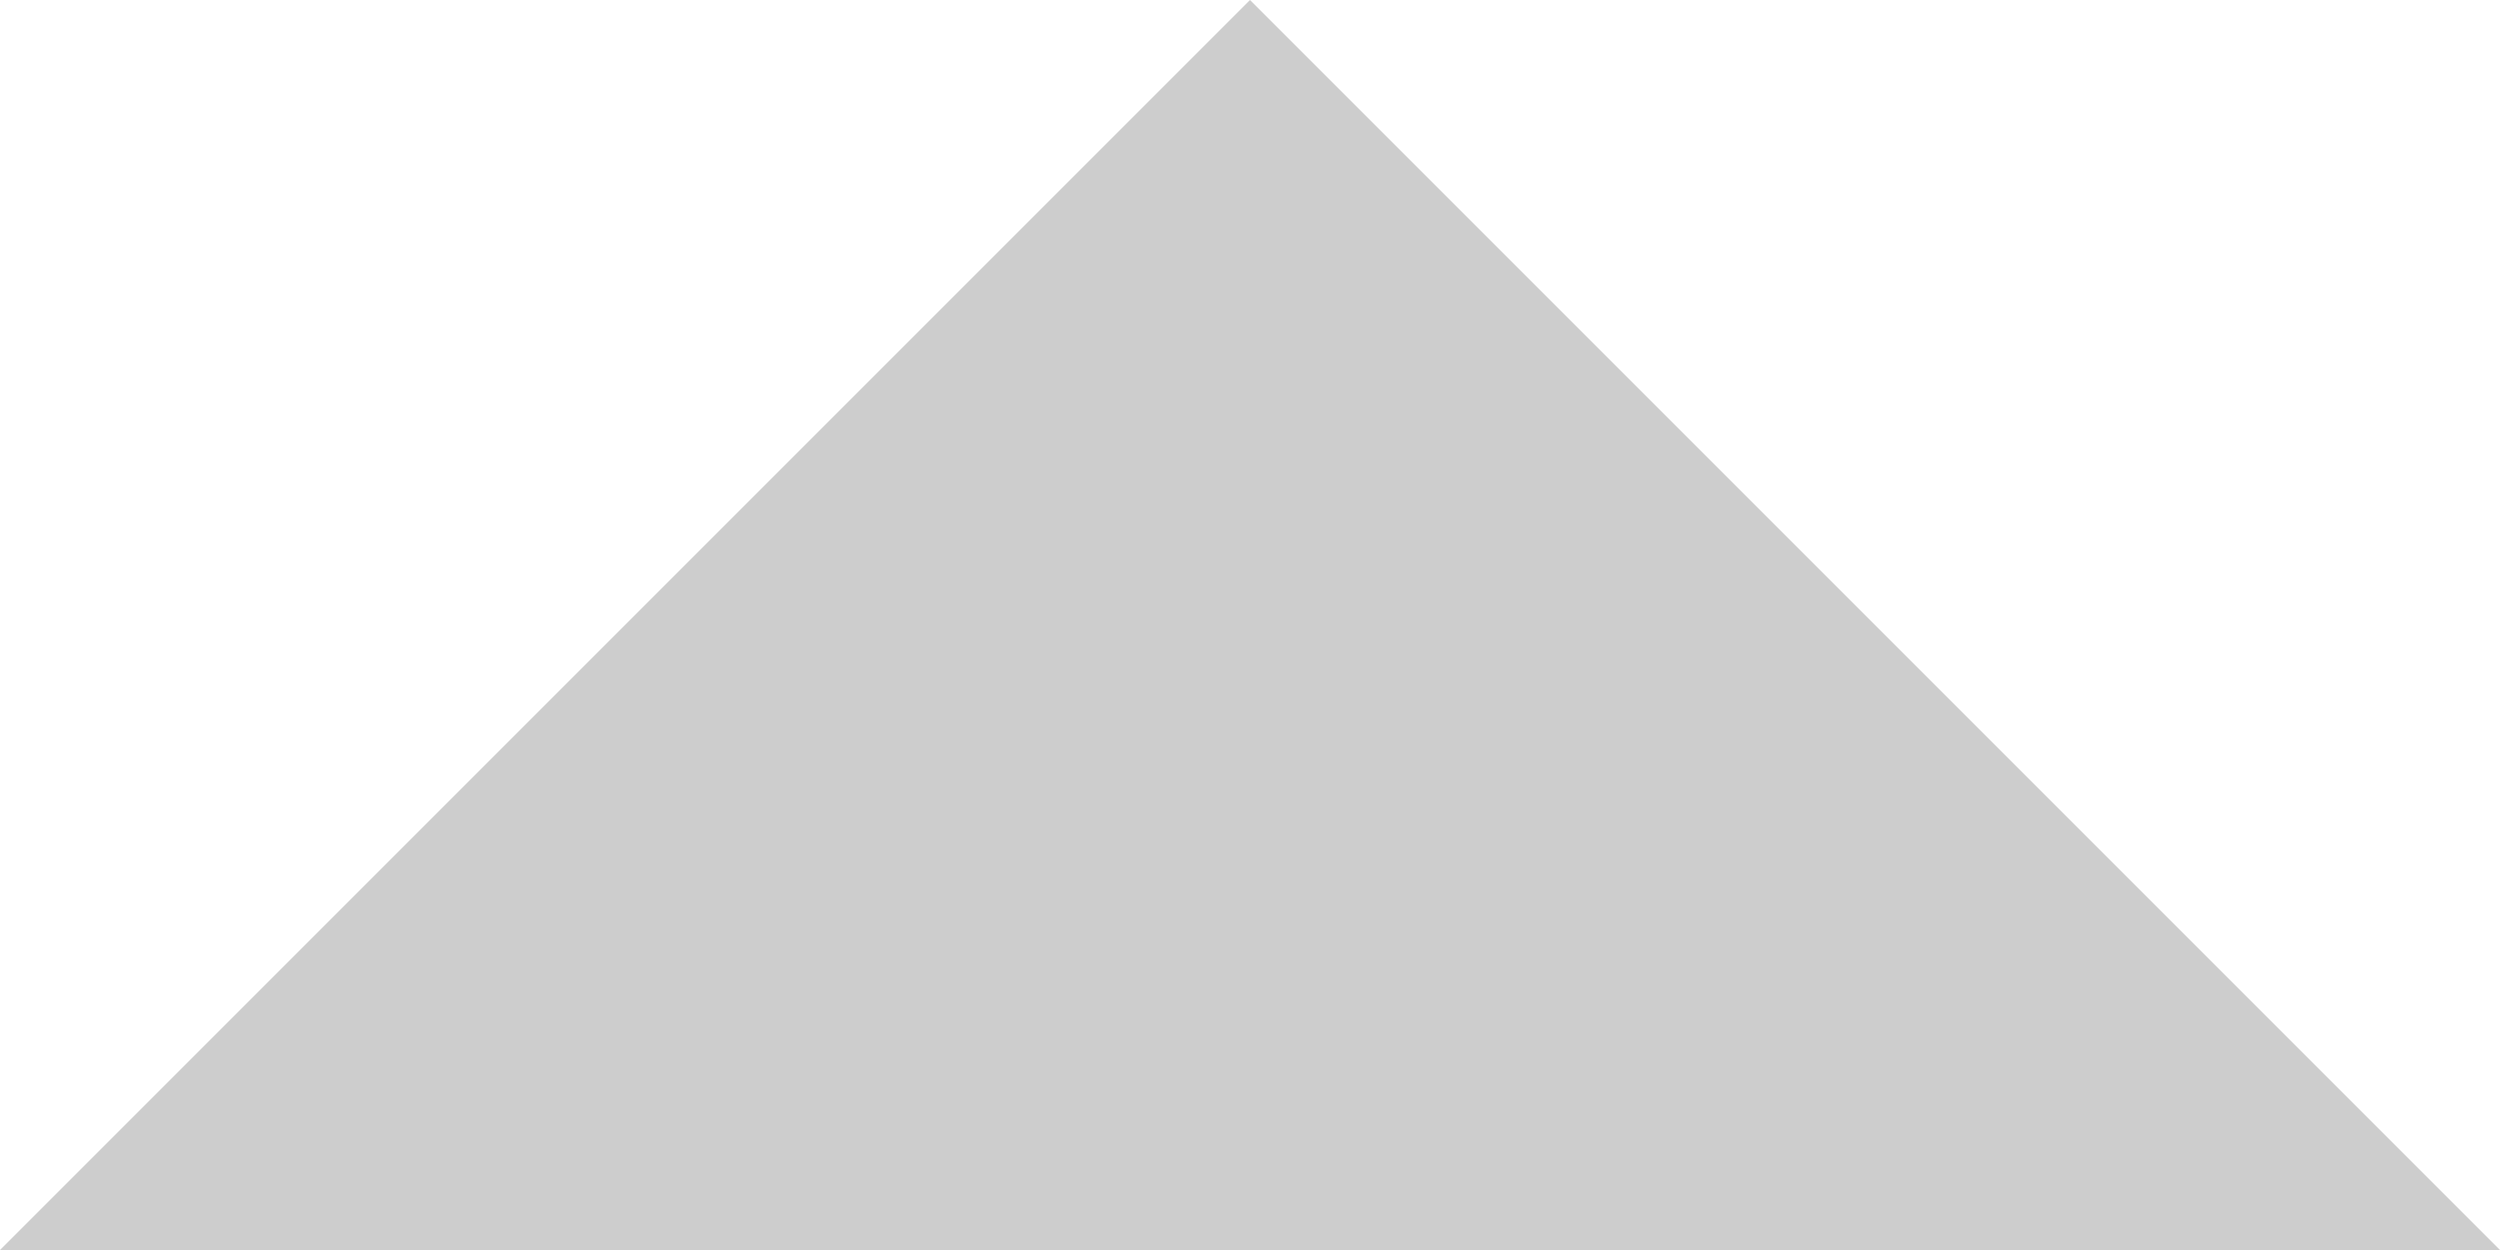
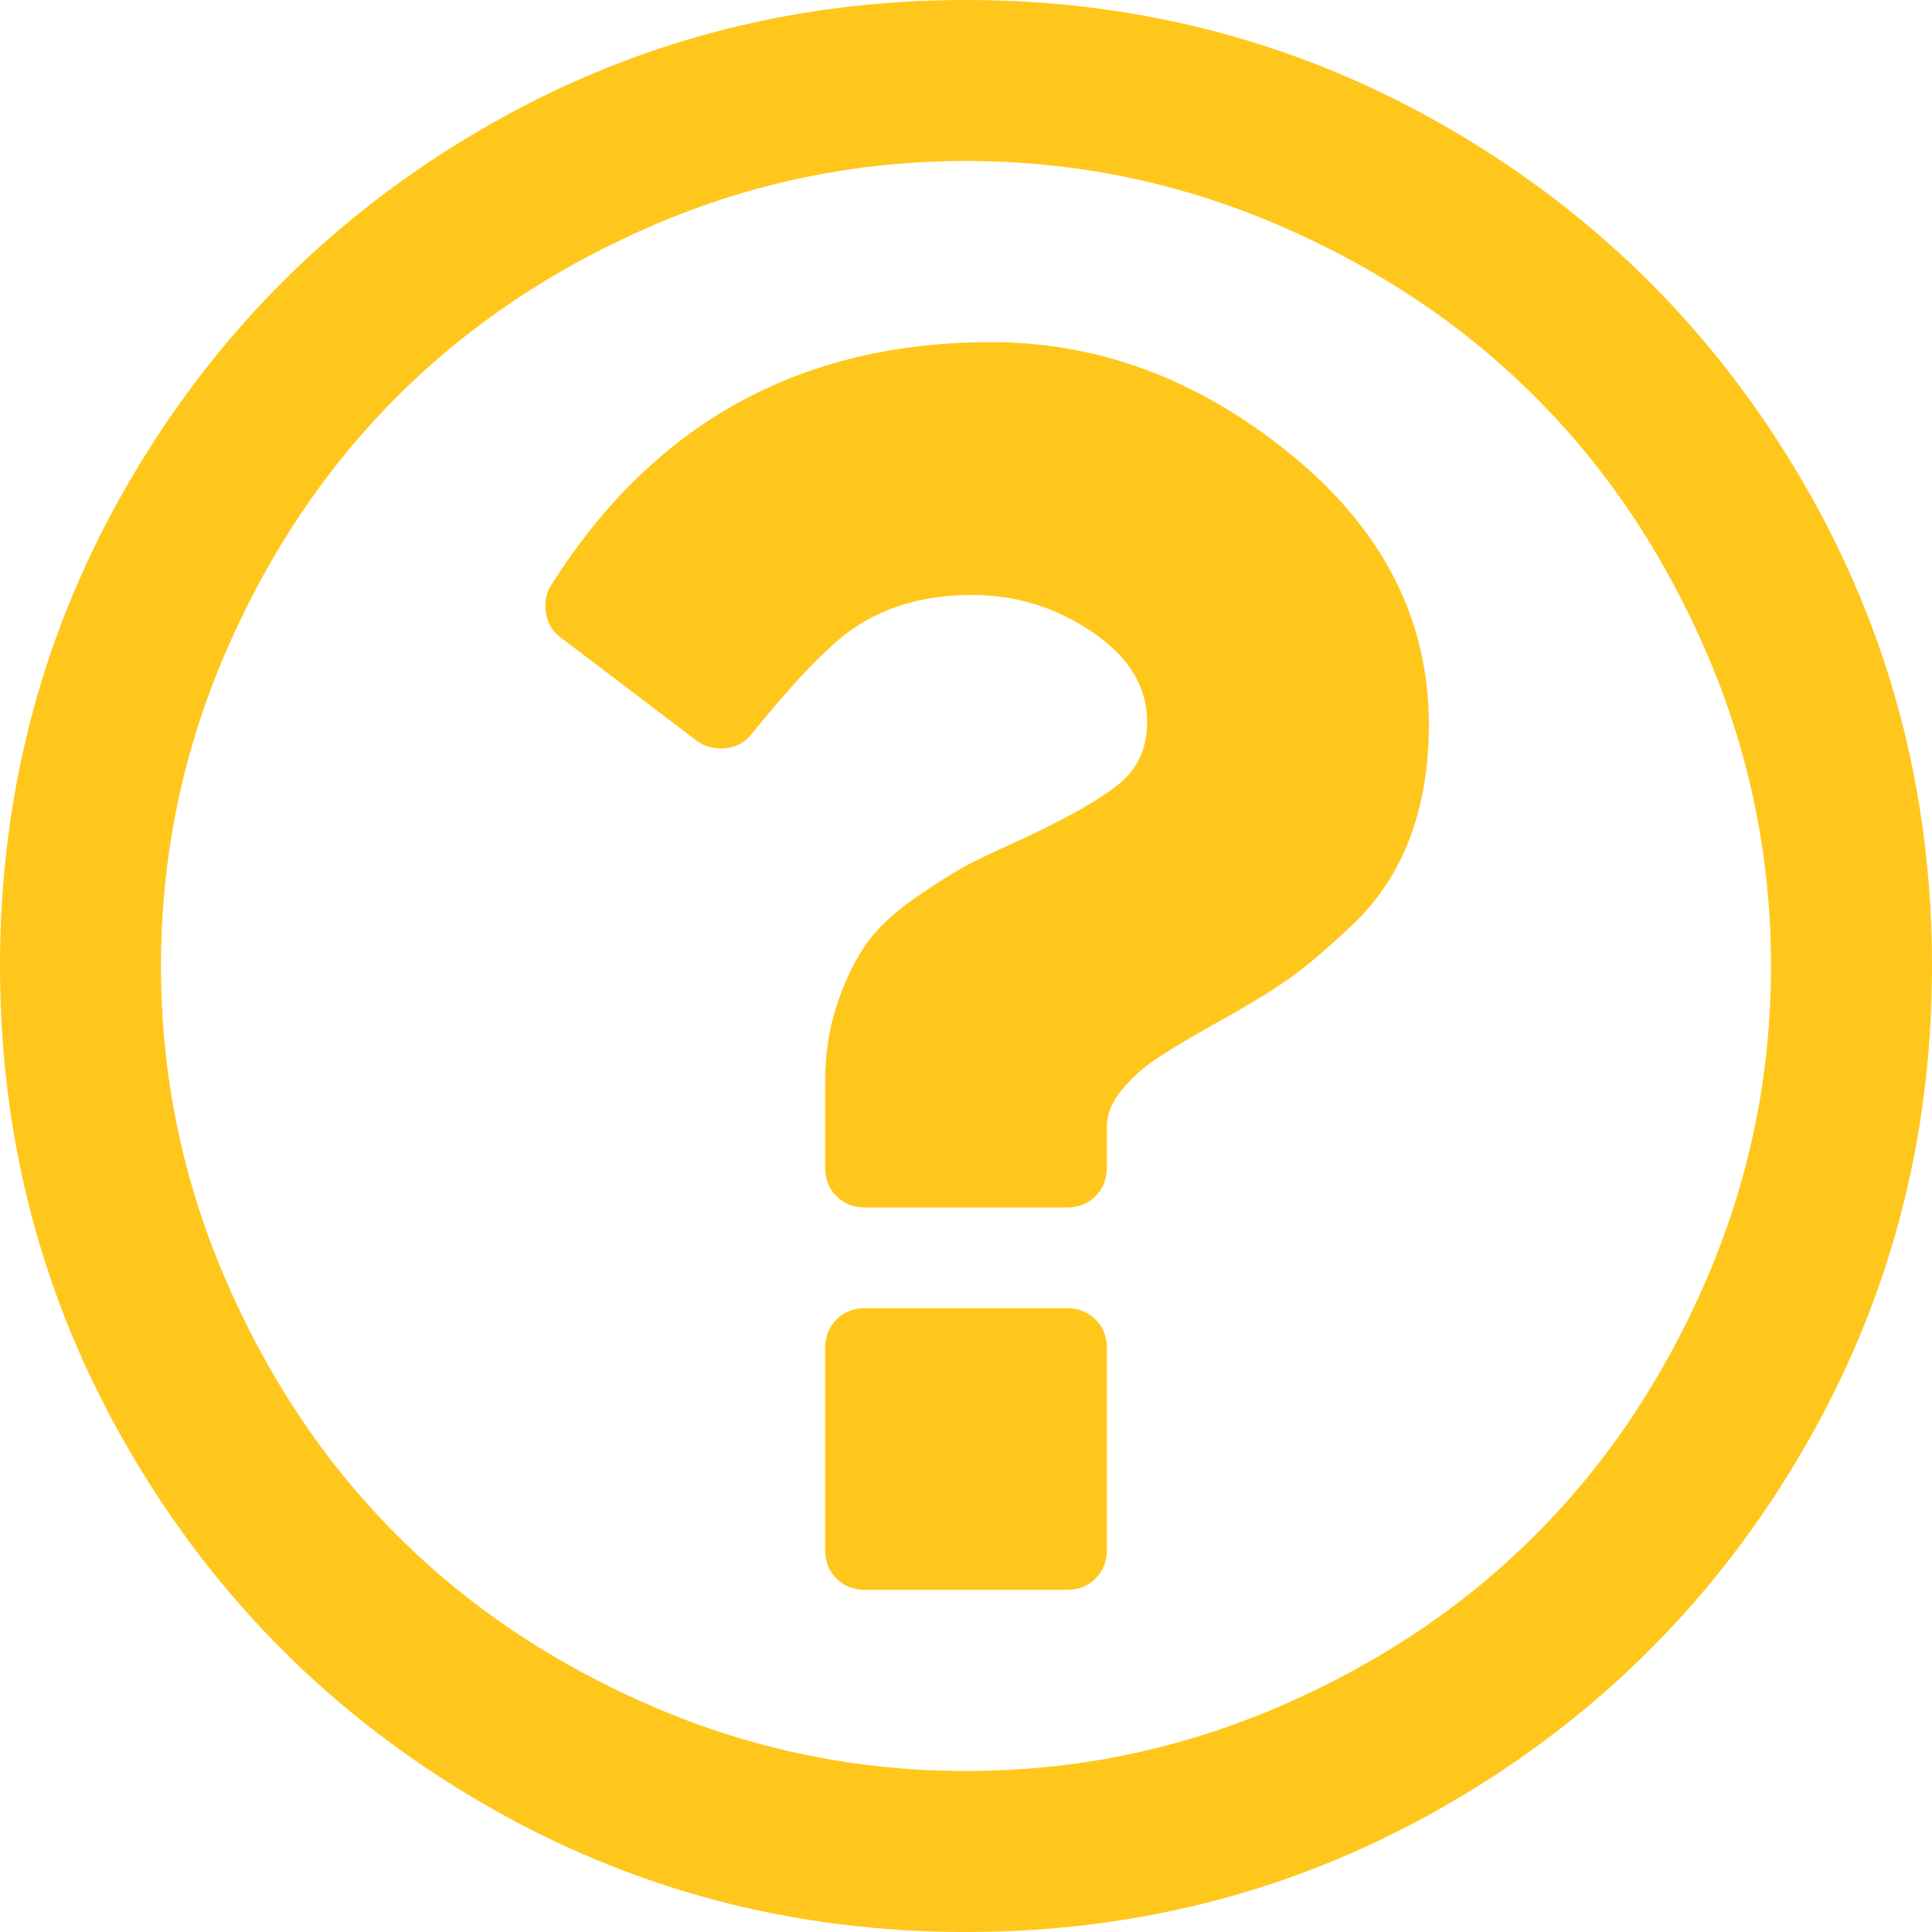
- <svg xmlns="http://www.w3.org/2000/svg" version="1.1" width="10px" height="5px">
-   <g transform="matrix(1 0 0 1 -105 -72 )">
-     <path d="M 0 5  L 5 0  L 10 5  L 0 5  Z " fill-rule="nonzero" fill="#cccccc" stroke="none" fill-opacity="0.988" transform="matrix(1 0 0 1 105 72 )" />
+ <svg xmlns="http://www.w3.org/2000/svg" version="1.1" width="24px" height="24px">
+   <g transform="matrix(1 0 0 1 -20 -24 )">
+     <path d="M 13.609 16.391  C 13.703 16.484  13.75 16.604  13.75 16.75  L 13.75 19.25  C 13.75 19.396  13.703 19.516  13.609 19.609  C 13.516 19.703  13.396 19.75  13.25 19.75  L 10.75 19.75  C 10.604 19.75  10.484 19.703  10.391 19.609  C 10.297 19.516  10.25 19.396  10.25 19.25  L 10.25 16.75  C 10.25 16.604  10.297 16.484  10.391 16.391  C 10.484 16.297  10.604 16.25  10.75 16.25  L 13.25 16.25  C 13.396 16.25  13.516 16.297  13.609 16.391  Z M 16.039 5.648  C 17.18 6.581  17.75 7.698  17.75 9  C 17.75 9.521  17.672 9.99  17.516 10.406  C 17.359 10.823  17.122 11.182  16.805 11.484  C 16.487 11.786  16.216 12.016  15.992 12.172  C 15.768 12.328  15.458 12.516  15.062 12.734  C 14.729 12.922  14.487 13.068  14.336 13.172  C 14.185 13.276  14.049 13.401  13.93 13.547  C 13.81 13.693  13.75 13.844  13.75 14  L 13.75 14.5  C 13.75 14.646  13.703 14.766  13.609 14.859  C 13.516 14.953  13.396 15  13.25 15  L 10.75 15  C 10.604 15  10.484 14.953  10.391 14.859  C 10.297 14.766  10.25 14.646  10.25 14.5  L 10.25 13.438  C 10.25 13.073  10.305 12.737  10.414 12.43  C 10.523 12.122  10.648 11.875  10.789 11.688  C 10.93 11.5  11.133 11.315  11.398 11.133  C 11.664 10.951  11.878 10.818  12.039 10.734  C 12.201 10.651  12.432 10.542  12.734 10.406  C 13.286 10.146  13.677 9.922  13.906 9.734  C 14.135 9.547  14.25 9.292  14.25 8.969  C 14.25 8.531  14.023 8.159  13.57 7.852  C 13.117 7.544  12.62 7.391  12.078 7.391  C 11.495 7.391  11 7.531  10.594 7.812  C 10.292 8.021  9.875 8.453  9.344 9.109  C 9.25 9.234  9.12 9.297  8.953 9.297  C 8.839 9.297  8.74 9.266  8.656 9.203  L 6.969 7.922  C 6.865 7.849  6.802 7.745  6.781 7.609  C 6.76 7.474  6.786 7.354  6.859 7.25  C 8.13 5.25  9.948 4.25  12.312 4.25  C 13.656 4.25  14.898 4.716  16.039 5.648  Z M 15.883 2.797  C 14.648 2.266  13.354 2  12 2  C 10.646 2  9.352 2.266  8.117 2.797  C 6.883 3.328  5.82 4.039  4.93 4.93  C 4.039 5.82  3.328 6.883  2.797 8.117  C 2.266 9.352  2 10.646  2 12  C 2 13.354  2.266 14.648  2.797 15.883  C 3.328 17.117  4.039 18.18  4.93 19.07  C 5.82 19.961  6.883 20.672  8.117 21.203  C 9.352 21.734  10.646 22  12 22  C 13.354 22  14.648 21.734  15.883 21.203  C 17.117 20.672  18.18 19.961  19.07 19.07  C 19.961 18.18  20.672 17.117  21.203 15.883  C 21.734 14.648  22 13.354  22 12  C 22 10.646  21.734 9.352  21.203 8.117  C 20.672 6.883  19.961 5.82  19.07 4.93  C 18.18 4.039  17.117 3.328  15.883 2.797  Z M 22.391 5.977  C 23.464 7.815  24 9.823  24 12  C 24 14.177  23.464 16.185  22.391 18.023  C 21.318 19.862  19.862 21.318  18.023 22.391  C 16.185 23.464  14.177 24  12 24  C 9.823 24  7.815 23.464  5.977 22.391  C 4.138 21.318  2.682 19.862  1.609 18.023  C 0.536 16.185  0 14.177  0 12  C 0 9.823  0.536 7.815  1.609 5.977  C 2.682 4.138  4.138 2.682  5.977 1.609  C 7.815 0.536  9.823 0  12 0  C 14.177 0  16.185 0.536  18.023 1.609  C 19.862 2.682  21.318 4.138  22.391 5.977  Z " fill-rule="nonzero" fill="#ffc71c" stroke="none" transform="matrix(1 0 0 1 20 24 )" />
  </g>
</svg>
